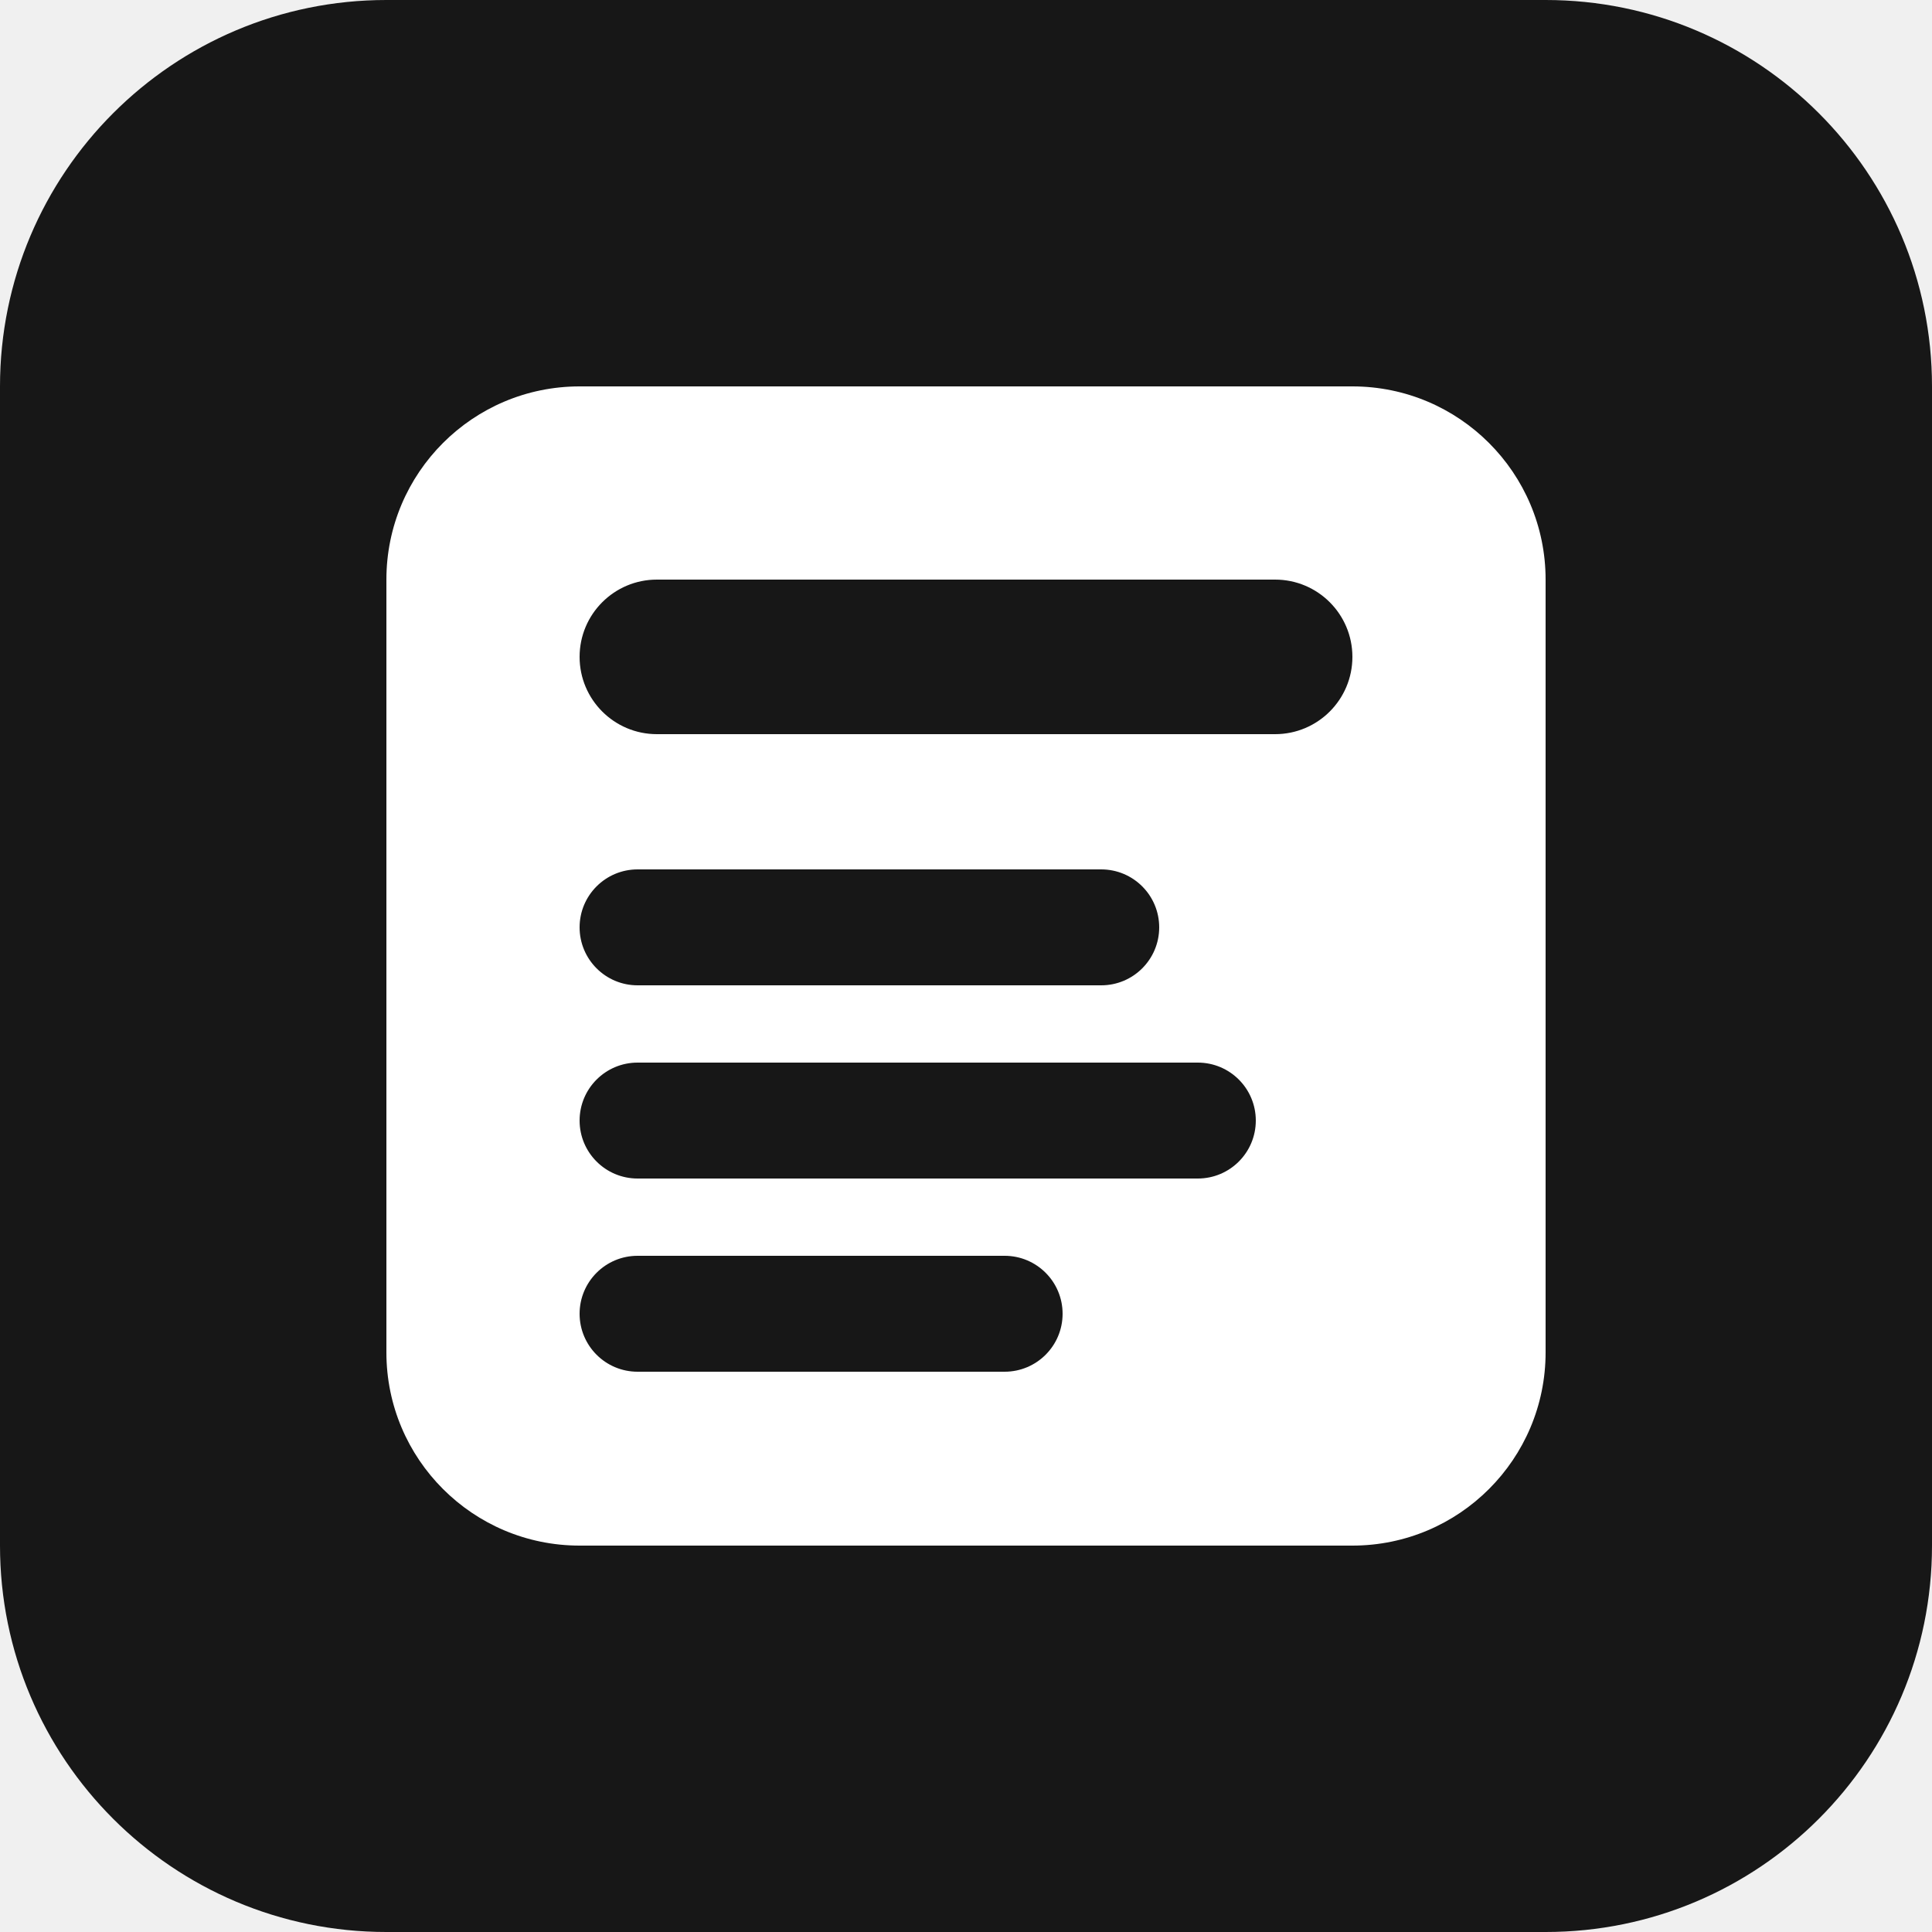
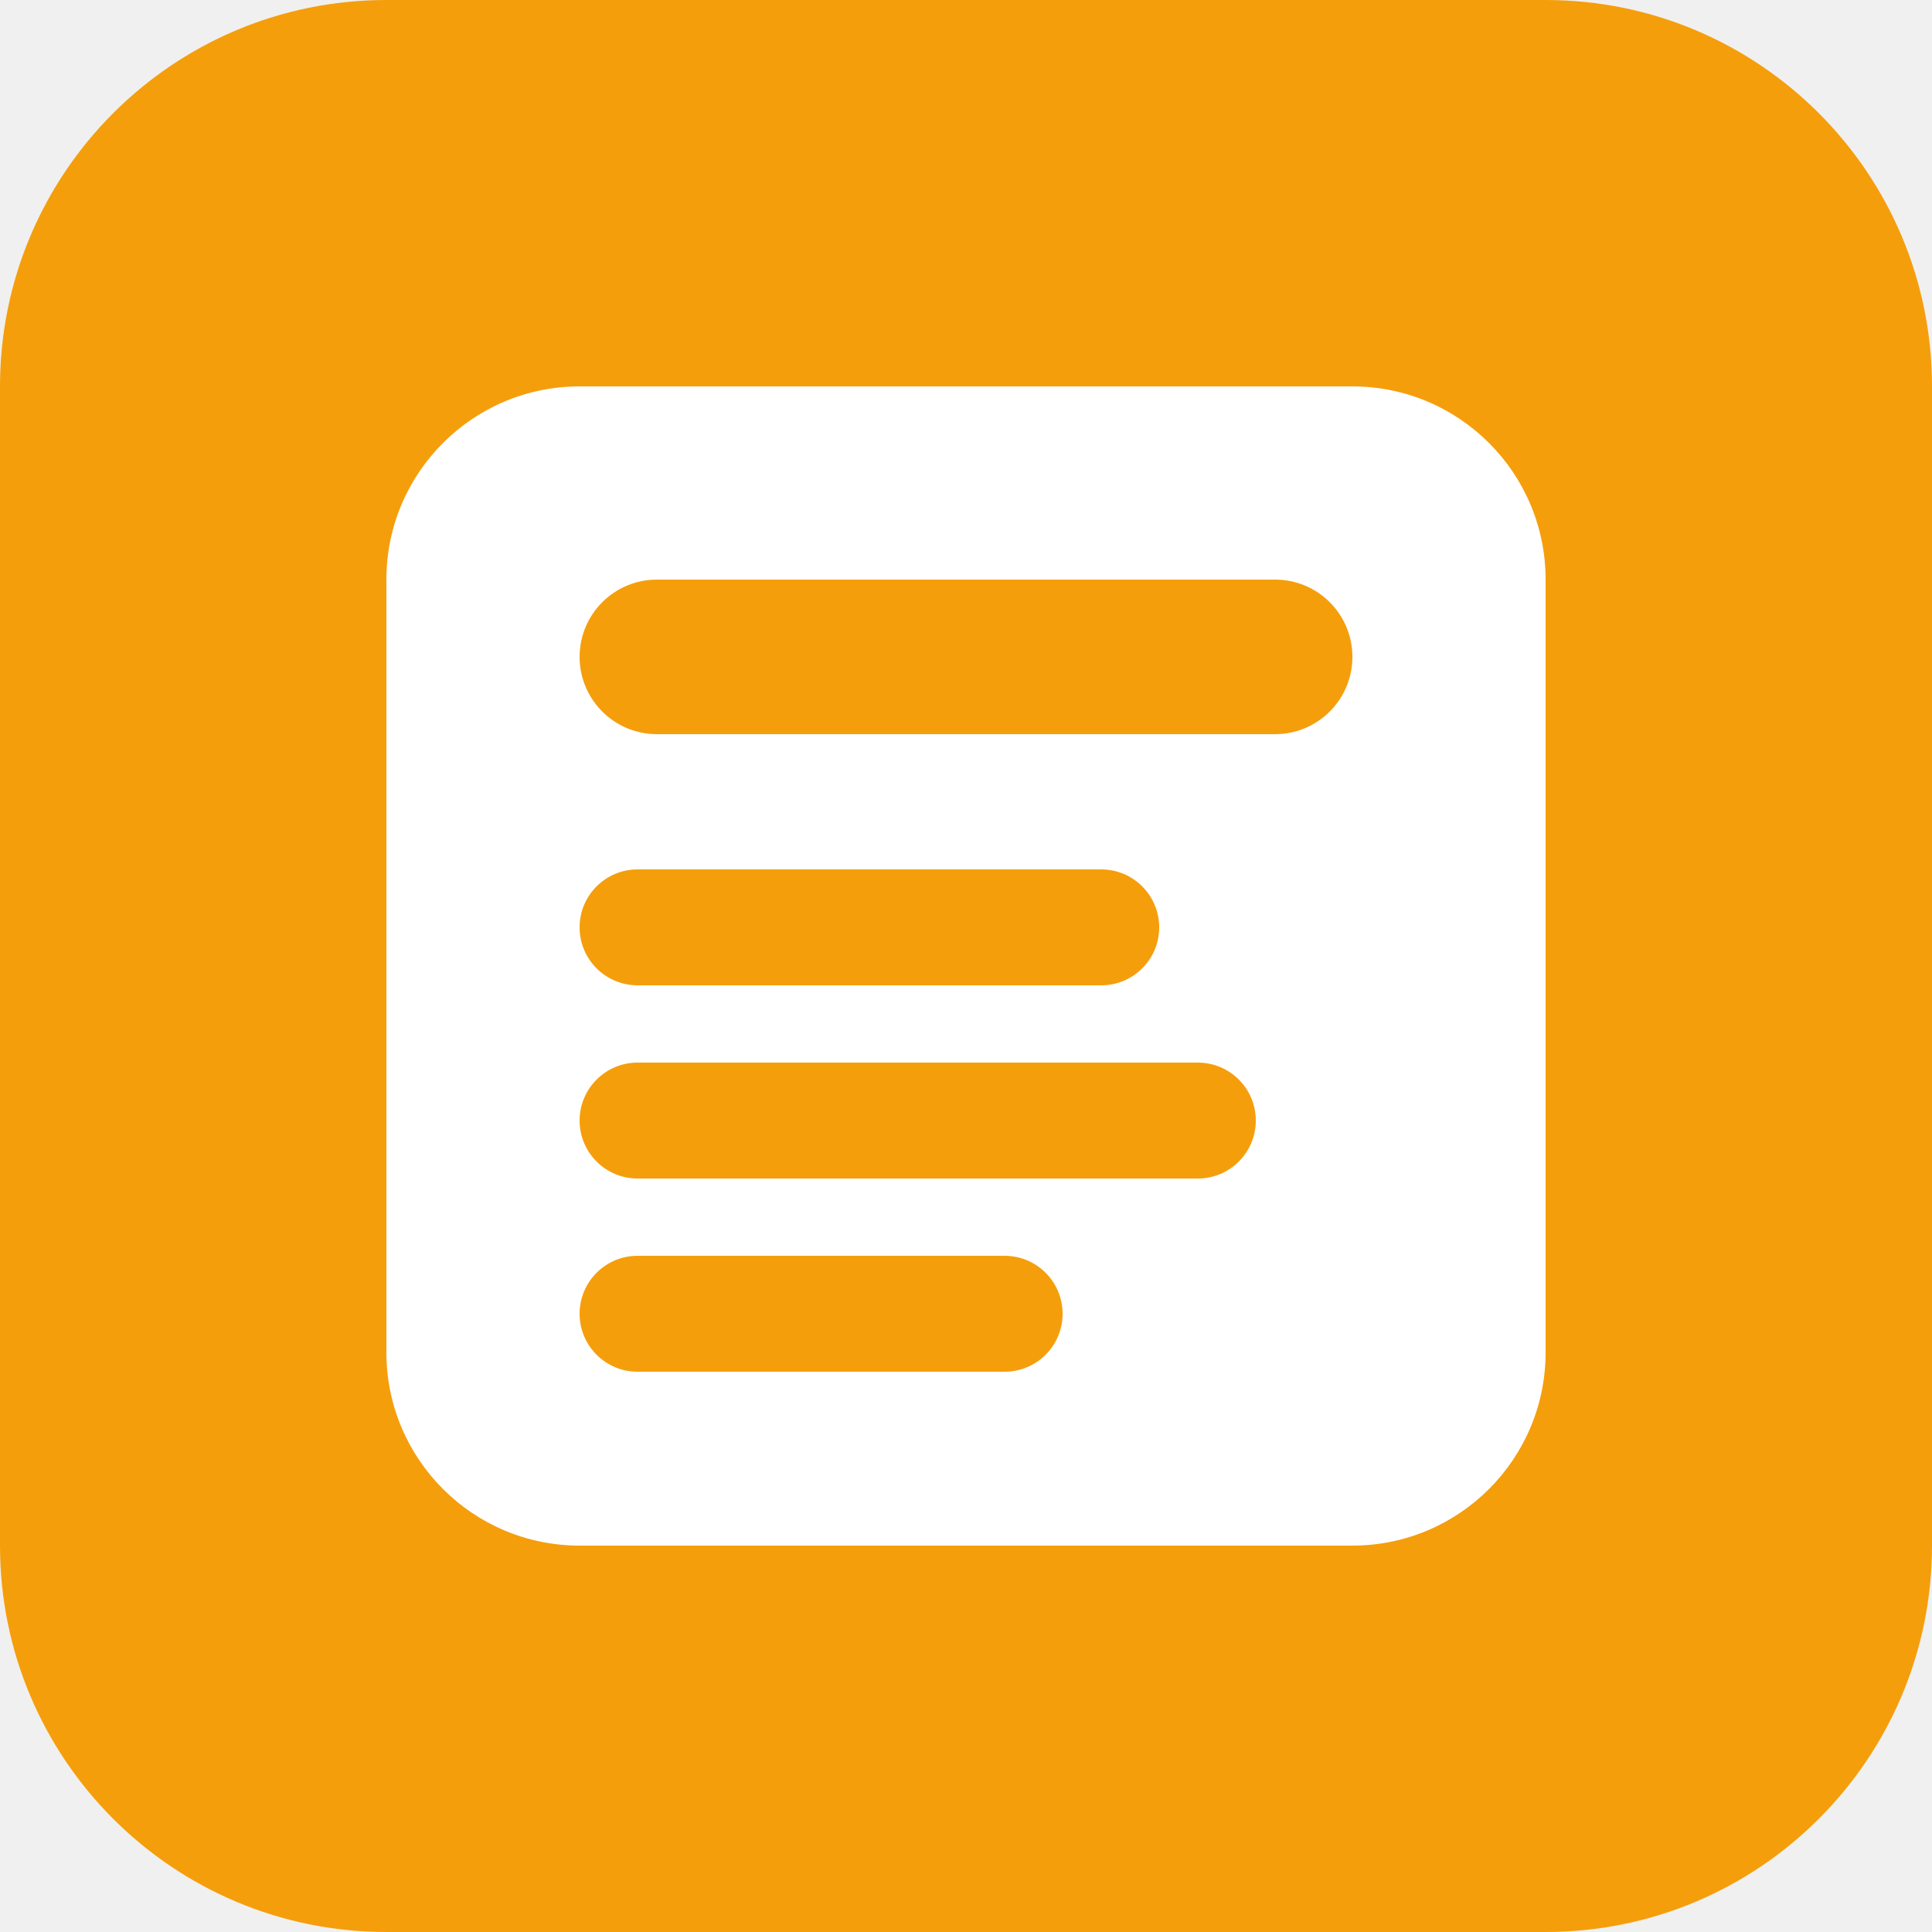
<svg xmlns="http://www.w3.org/2000/svg" viewBox="0 0 100 100">
-   <rect width="100" height="100" rx="20" fill="#171717" />
+   <rect width="100" height="100" rx="20" fill="#f59e0b" />
  <rect x="20" y="20" width="60" height="60" rx="10" fill="white" />
-   <rect x="30" y="30" width="40" height="8" rx="4" fill="#171717" />
-   <rect x="30" y="45" width="30" height="6" rx="3" fill="#171717" />
-   <rect x="30" y="55" width="35" height="6" rx="3" fill="#171717" />
-   <rect x="30" y="65" width="25" height="6" rx="3" fill="#171717" />
+   <rect x="30" y="30" width="40" height="8" rx="4" fill="#f59e0b" />
+   <rect x="30" y="45" width="30" height="6" rx="3" fill="#f59e0b" />
+   <rect x="30" y="55" width="35" height="6" rx="3" fill="#f59e0b" />
+   <rect x="30" y="65" width="25" height="6" rx="3" fill="#f59e0b" />
</svg>
